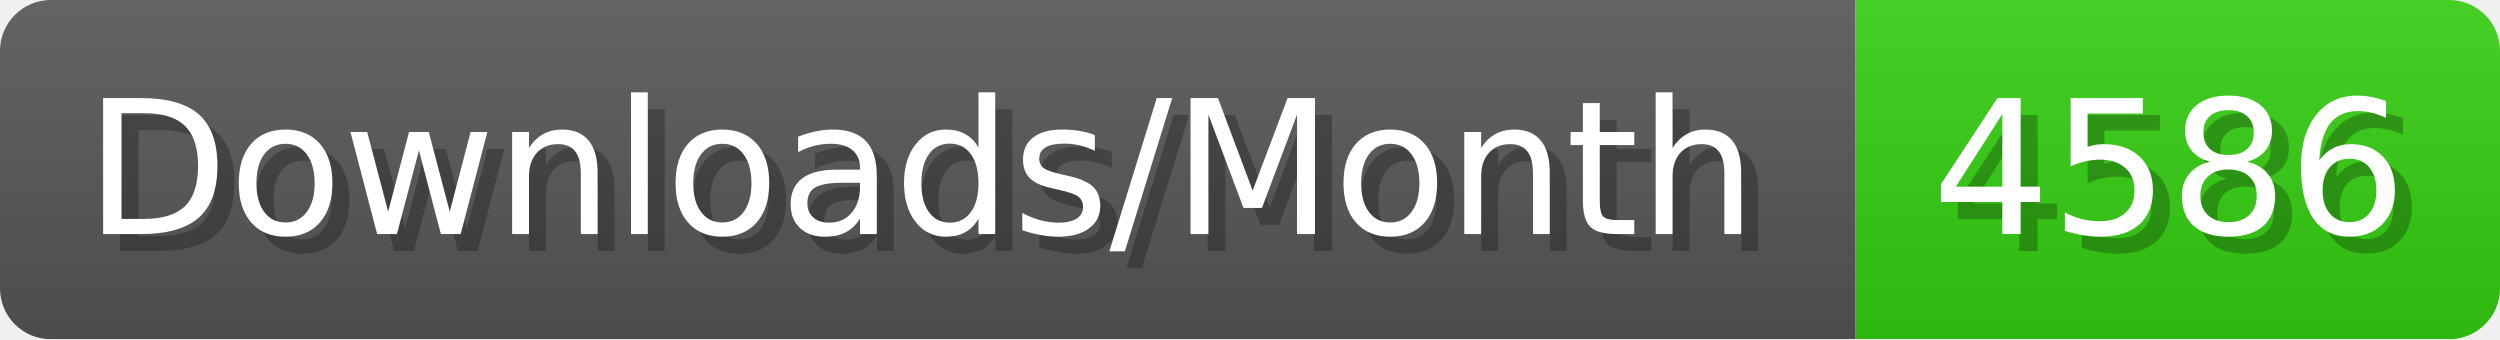
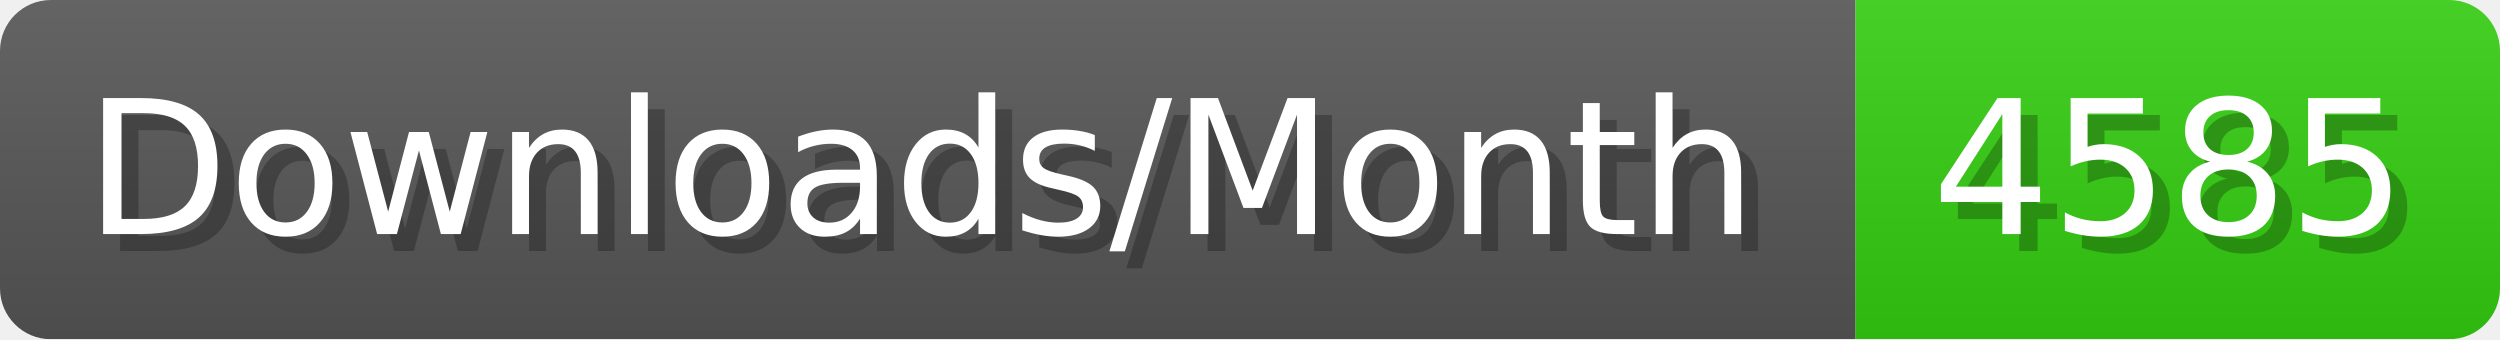
- <svg xmlns="http://www.w3.org/2000/svg" width="147.4" height="20" viewBox="0 0 1474 200" role="img" aria-label="Downloads/Month: 4586">
+ <svg xmlns="http://www.w3.org/2000/svg" width="147.4" height="20" viewBox="0 0 1474 200" role="img" aria-label="Downloads/Month: 4585">
  <linearGradient id="YlXUI" x2="0" y2="100%">
    <stop offset="0" stop-opacity=".1" stop-color="#EEE" />
    <stop offset="1" stop-opacity=".1" />
  </linearGradient>
  <mask id="JHhop">
    <rect width="1474" height="200" rx="30" fill="#FFF" />
  </mask>
  <g mask="url(#JHhop)">
    <rect width="1094" height="200" fill="#555" />
    <rect width="380" height="200" fill="#3C1" x="1094" />
    <rect width="1474" height="200" fill="url(#YlXUI)" />
  </g>
  <g aria-hidden="true" fill="#fff" text-anchor="start" font-family="Verdana,DejaVu Sans,sans-serif" font-size="110">
    <text x="60" y="148" textLength="994" fill="#000" opacity="0.25">Downloads/Month</text>
    <text x="50" y="138" textLength="994">Downloads/Month</text>
-     <text x="1149" y="148" textLength="280" fill="#000" opacity="0.25">4586</text>
-     <text x="1139" y="138" textLength="280">4586</text>
+     <text x="1149" y="148" textLength="280" fill="#000" opacity="0.25">4585</text>
+     <text x="1139" y="138" textLength="280">4585</text>
  </g>
</svg>
